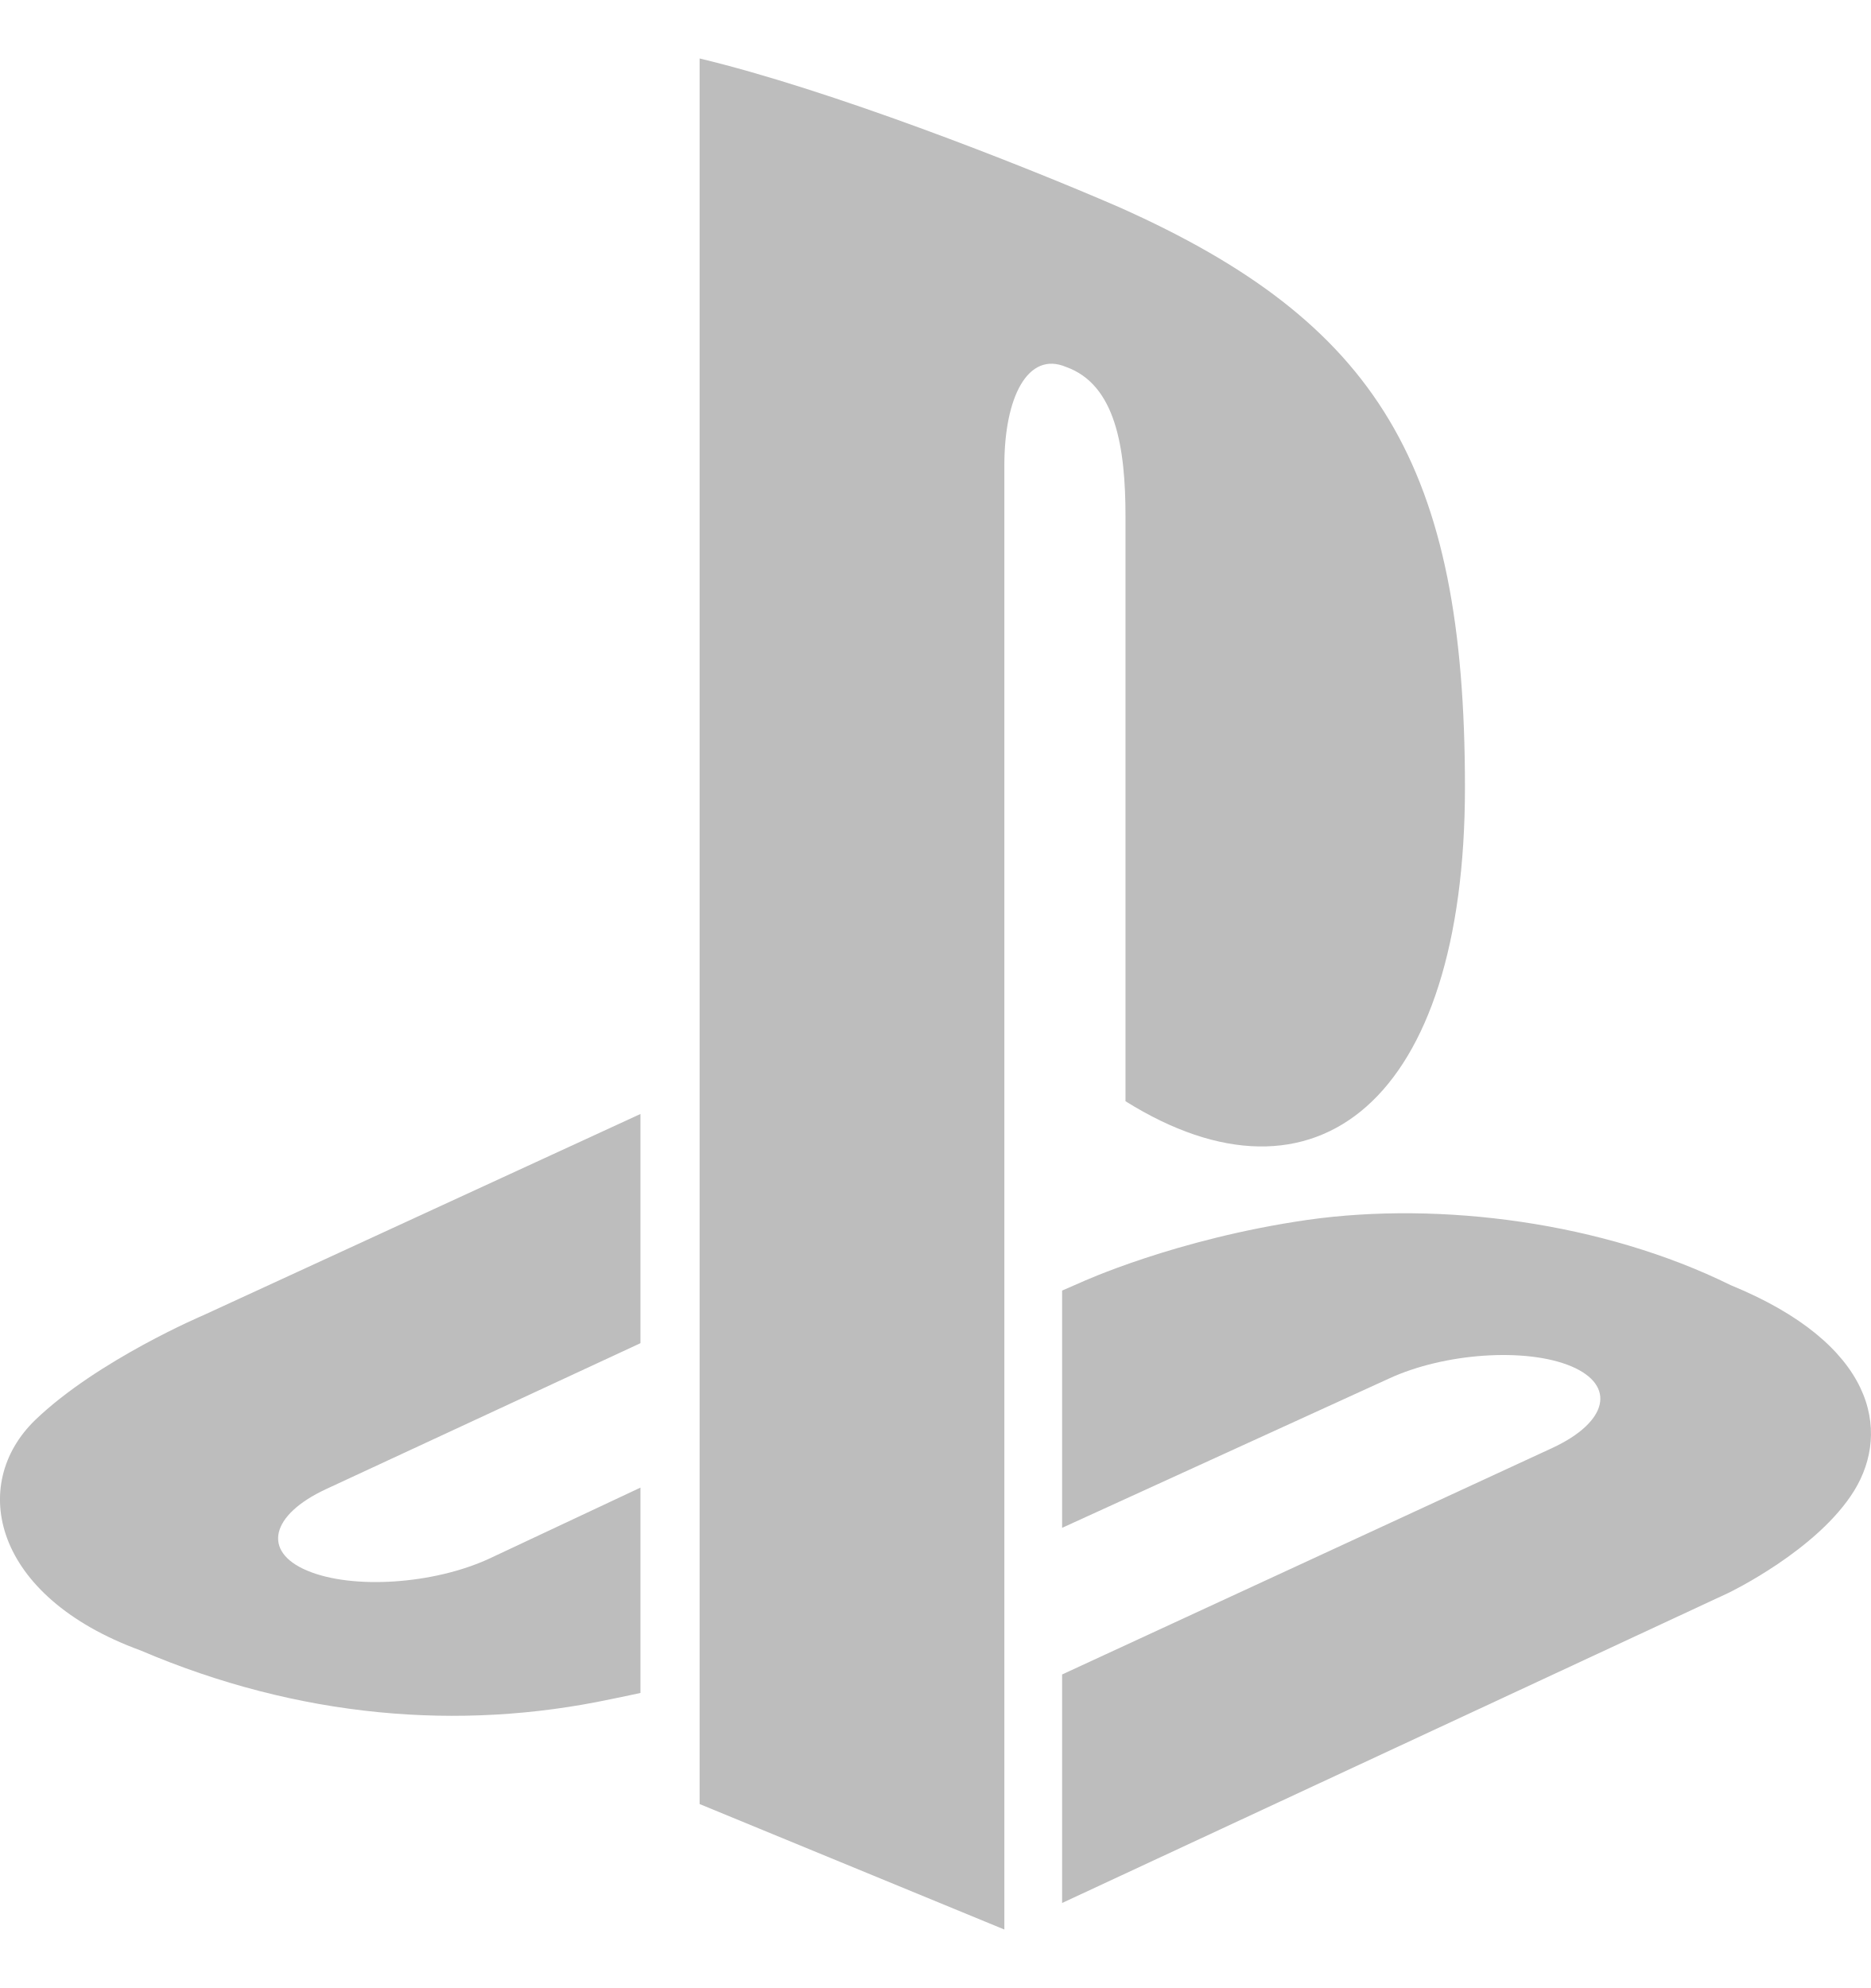
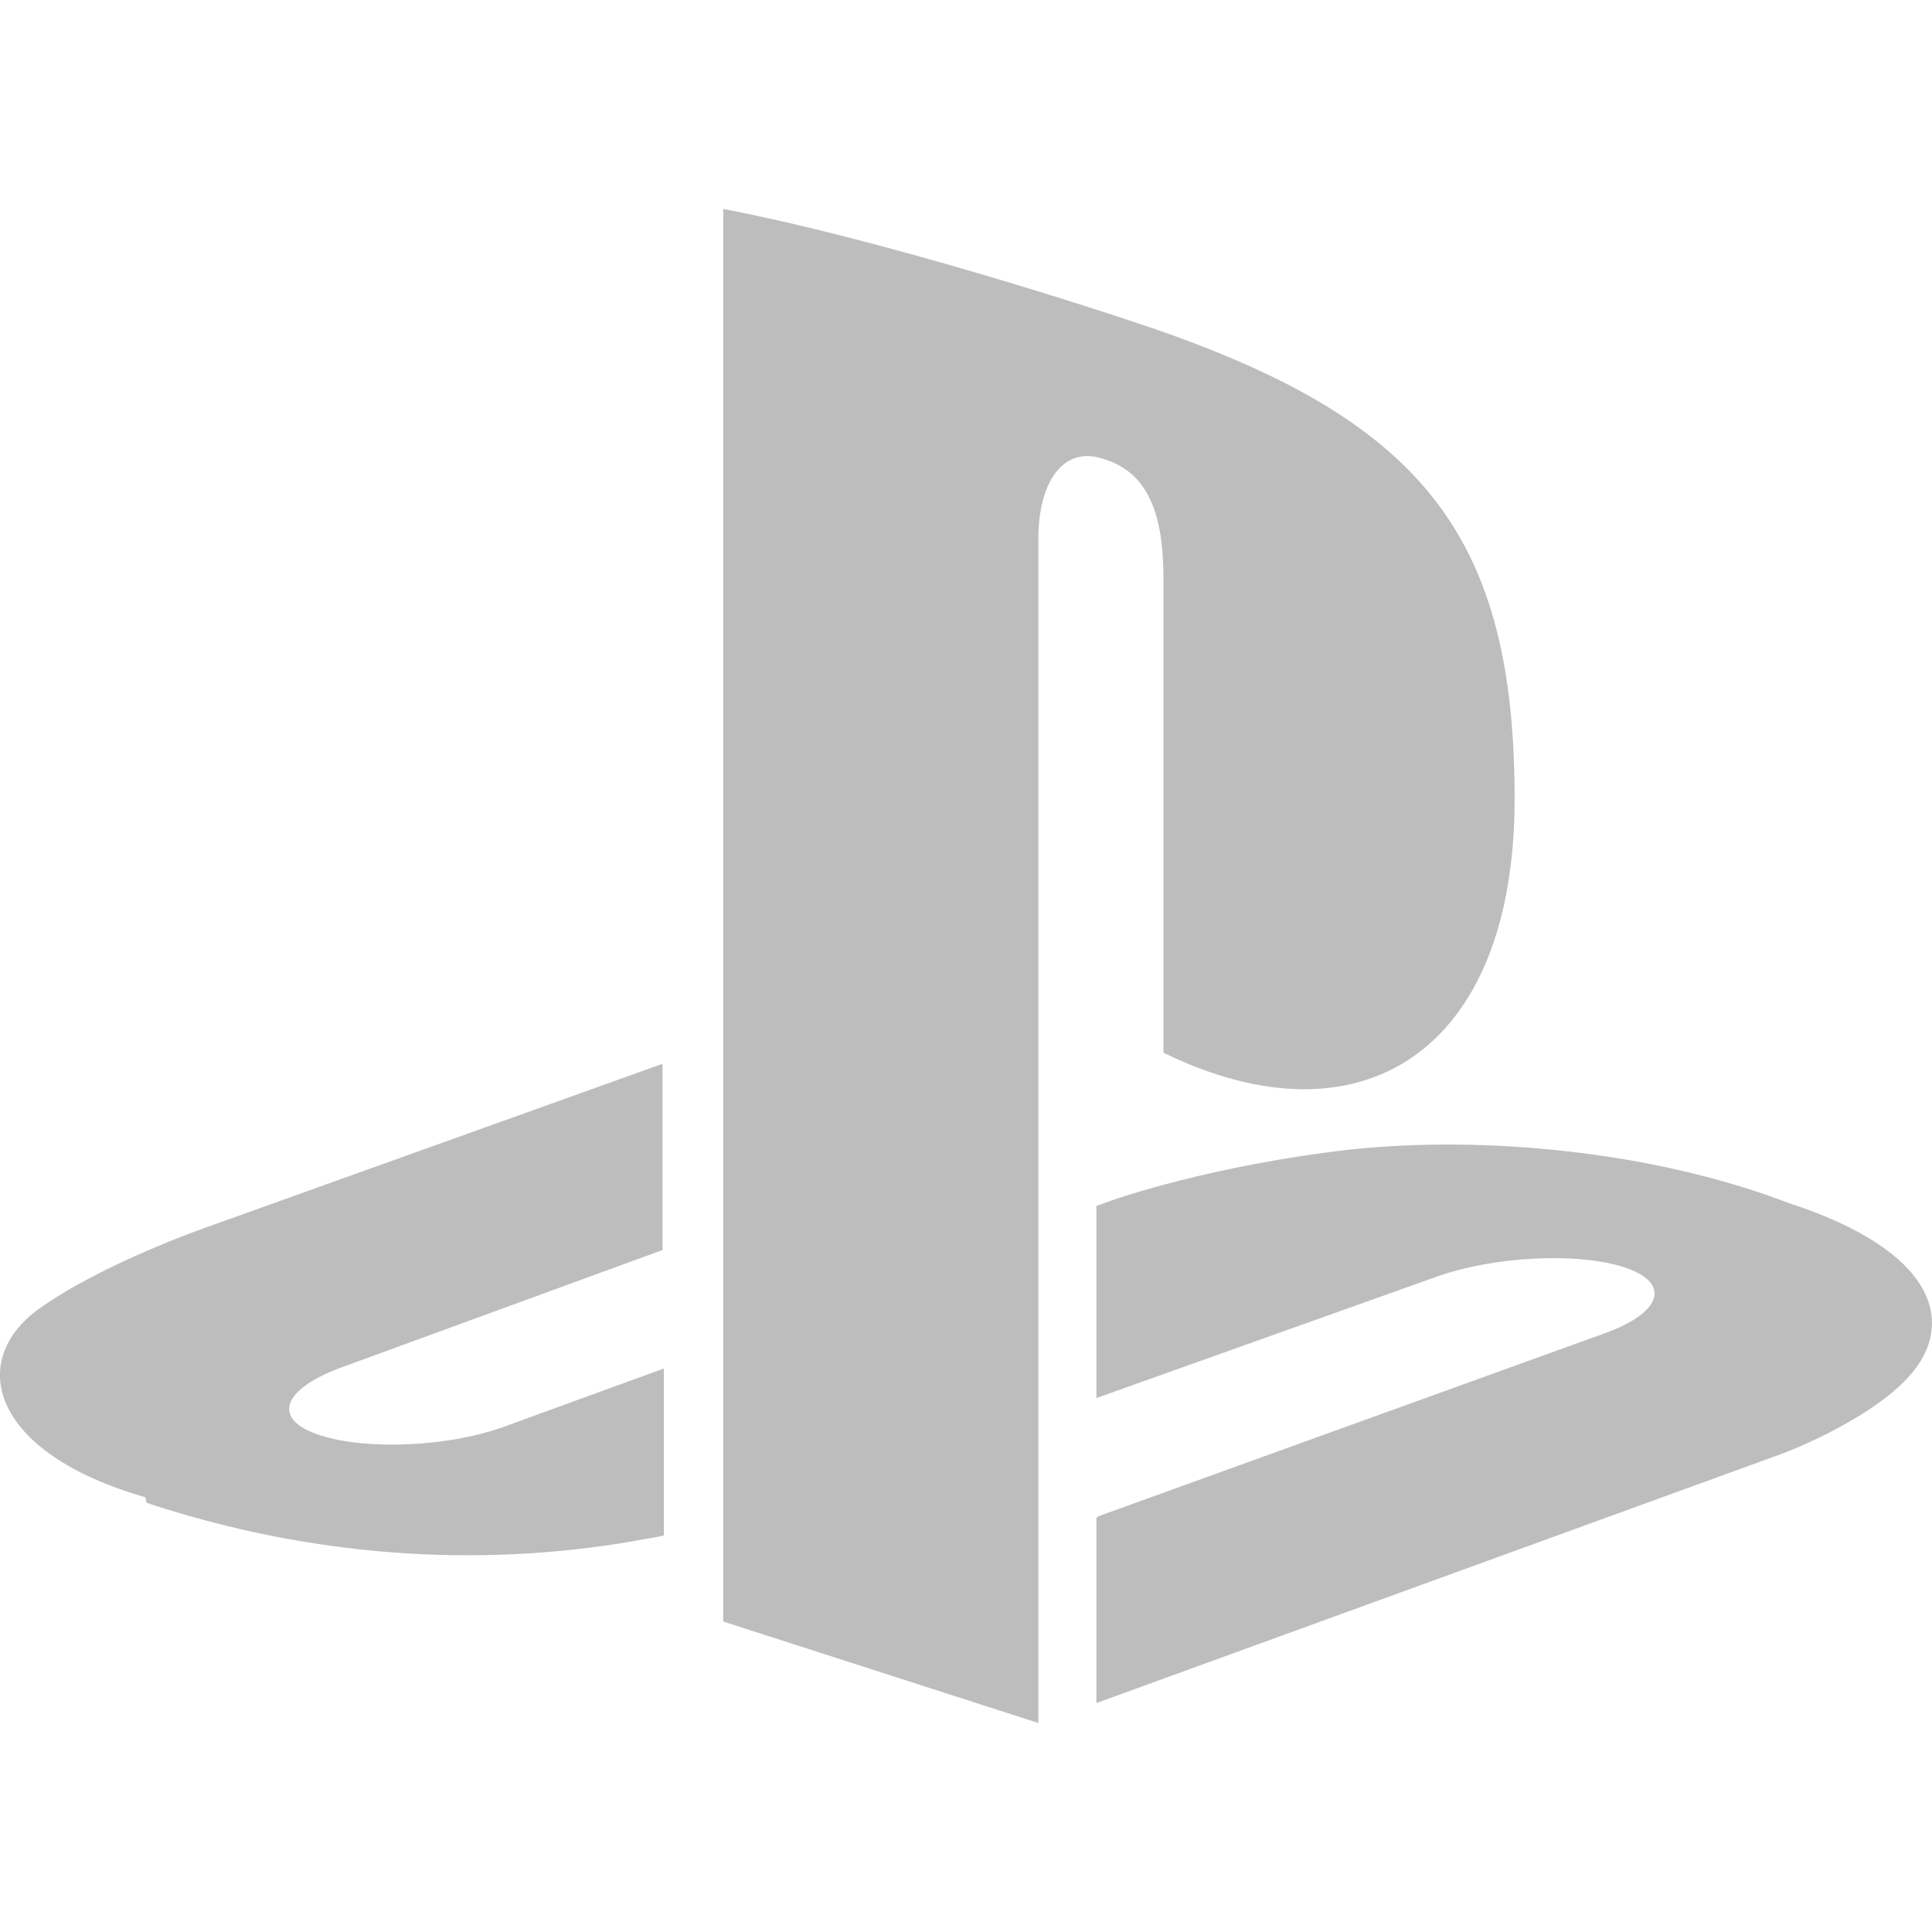
- <svg xmlns="http://www.w3.org/2000/svg" width="16" height="17" viewBox="0 0 16 17" fill="none">
-   <path d="M5.983 0.5V15.427L8.589 16.5V3.979C8.589 3.394 8.791 3 9.117 3.138C9.542 3.29 9.625 3.83 9.625 4.416V9.417C11.25 10.433 12.528 9.416 12.528 6.733C12.528 3.979 11.78 2.757 9.574 1.773C8.705 1.396 7.092 0.765 5.983 0.5Z" fill="#BDBDBD" />
-   <path d="M9.083 14.319L13.275 12.382C13.751 12.161 13.824 11.848 13.438 11.684C13.052 11.521 12.352 11.569 11.877 11.789L9.083 13.065V11.036L9.244 10.966C9.244 10.966 10.051 10.594 11.185 10.431C12.321 10.271 13.711 10.452 14.801 10.99C16.032 11.494 16.17 12.235 15.858 12.745C15.544 13.257 14.78 13.622 14.78 13.622L9.083 16.273V14.319Z" fill="#BDBDBD" />
-   <path d="M1.201 14.113C-0.061 13.652 -0.271 12.694 0.303 12.141C0.837 11.629 1.741 11.246 1.741 11.246L5.477 9.526V11.486L2.788 12.734C2.313 12.955 2.241 13.268 2.625 13.43C3.013 13.595 3.711 13.548 4.187 13.327L5.477 12.721V14.477C5.395 14.495 5.304 14.514 5.22 14.531C3.93 14.804 2.555 14.691 1.201 14.113Z" fill="#BDBDBD" />
+ <svg xmlns="http://www.w3.org/2000/svg" role="img" viewBox="0 0 24 24" height="18" width="18">
+   <path d="M8.984 2.596v17.547l3.915 1.261V6.688c0-.69.304-1.151.794-.991.636.18.76.814.76 1.505v5.875c2.441 1.193 4.362-.002 4.362-3.152 0-3.237-1.126-4.675-4.438-5.827-1.307-.448-3.728-1.186-5.39-1.502zm4.656 16.241l6.296-2.275c.715-.258.826-.625.246-.818-.586-.192-1.637-.139-2.357.123l-4.205 1.5V14.98l.24-.085s1.201-.42 2.913-.615c1.696-.18 3.785.03 5.437.661 1.848.601 2.04 1.472 1.576 2.072-.465.6-1.622 1.036-1.622 1.036l-8.544 3.107V18.86zM1.807 18.6c-1.9-.545-2.214-1.668-1.352-2.32.801-.586 2.16-1.052 2.16-1.052l5.615-2.013v2.313L4.205 17c-.705.271-.825.632-.239.826.586.195 1.637.15 2.343-.12L8.247 17v2.074c-.12.03-.256.044-.39.073-1.939.331-3.996.196-6.038-.479z" fill="#BDBDBD" />
</svg>
